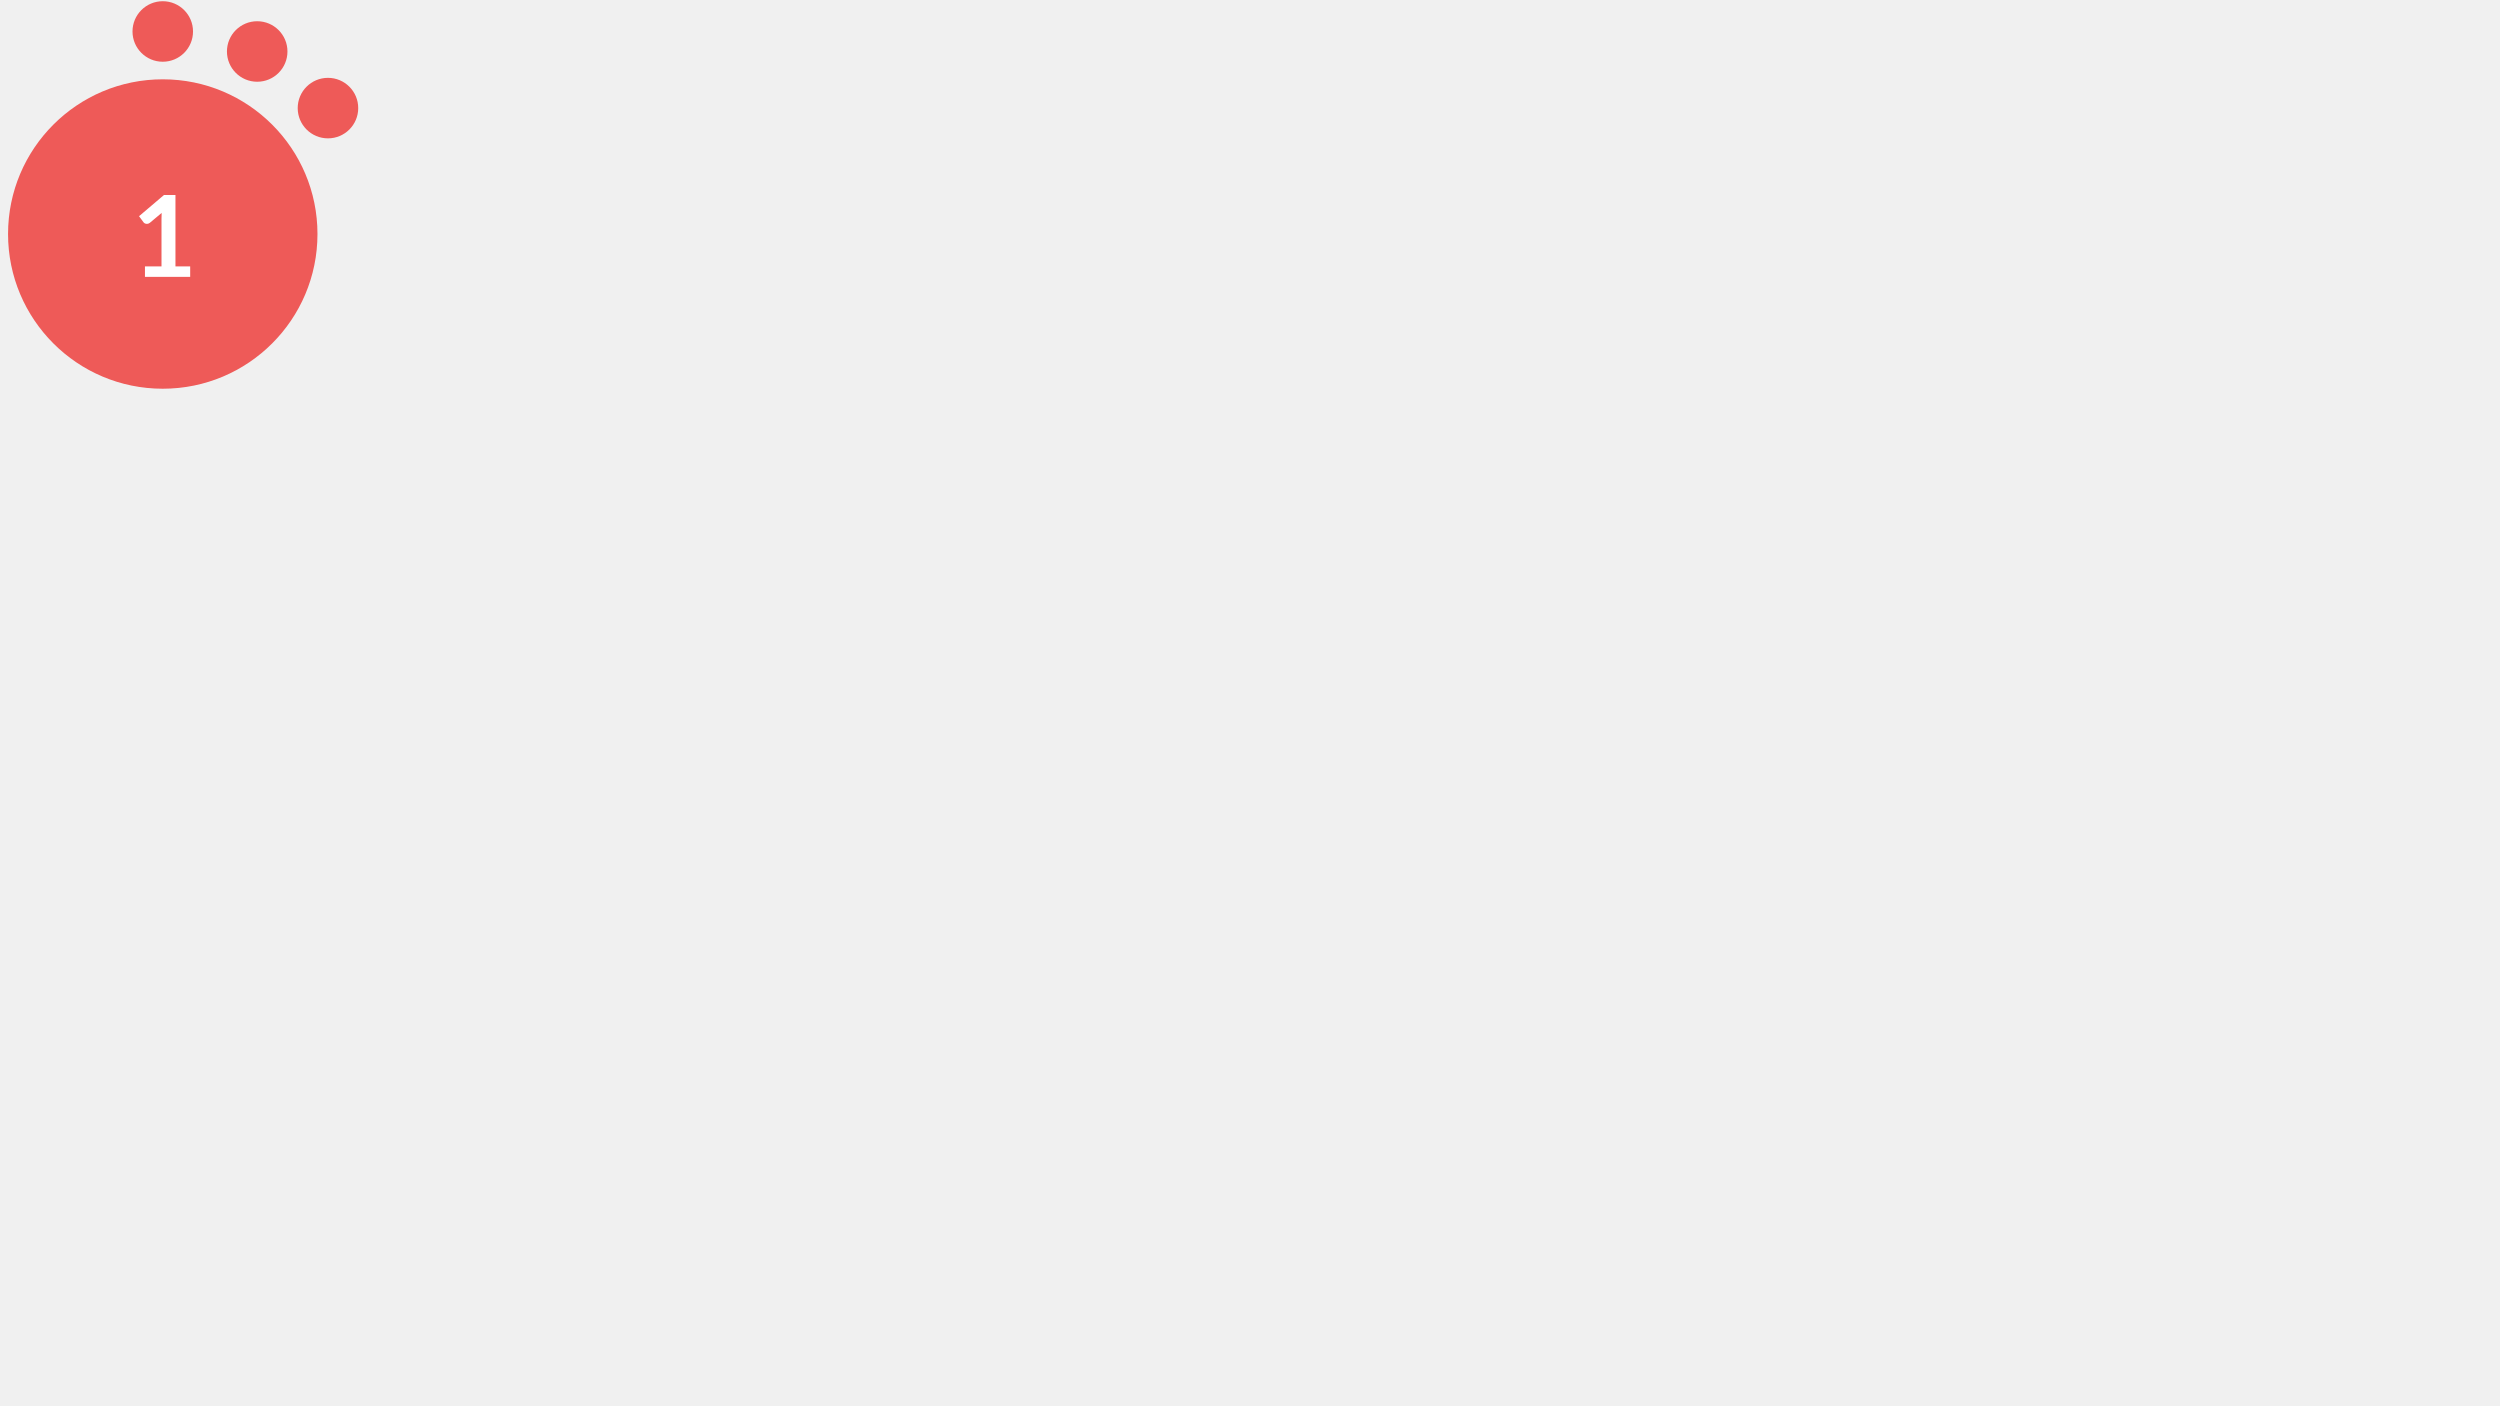
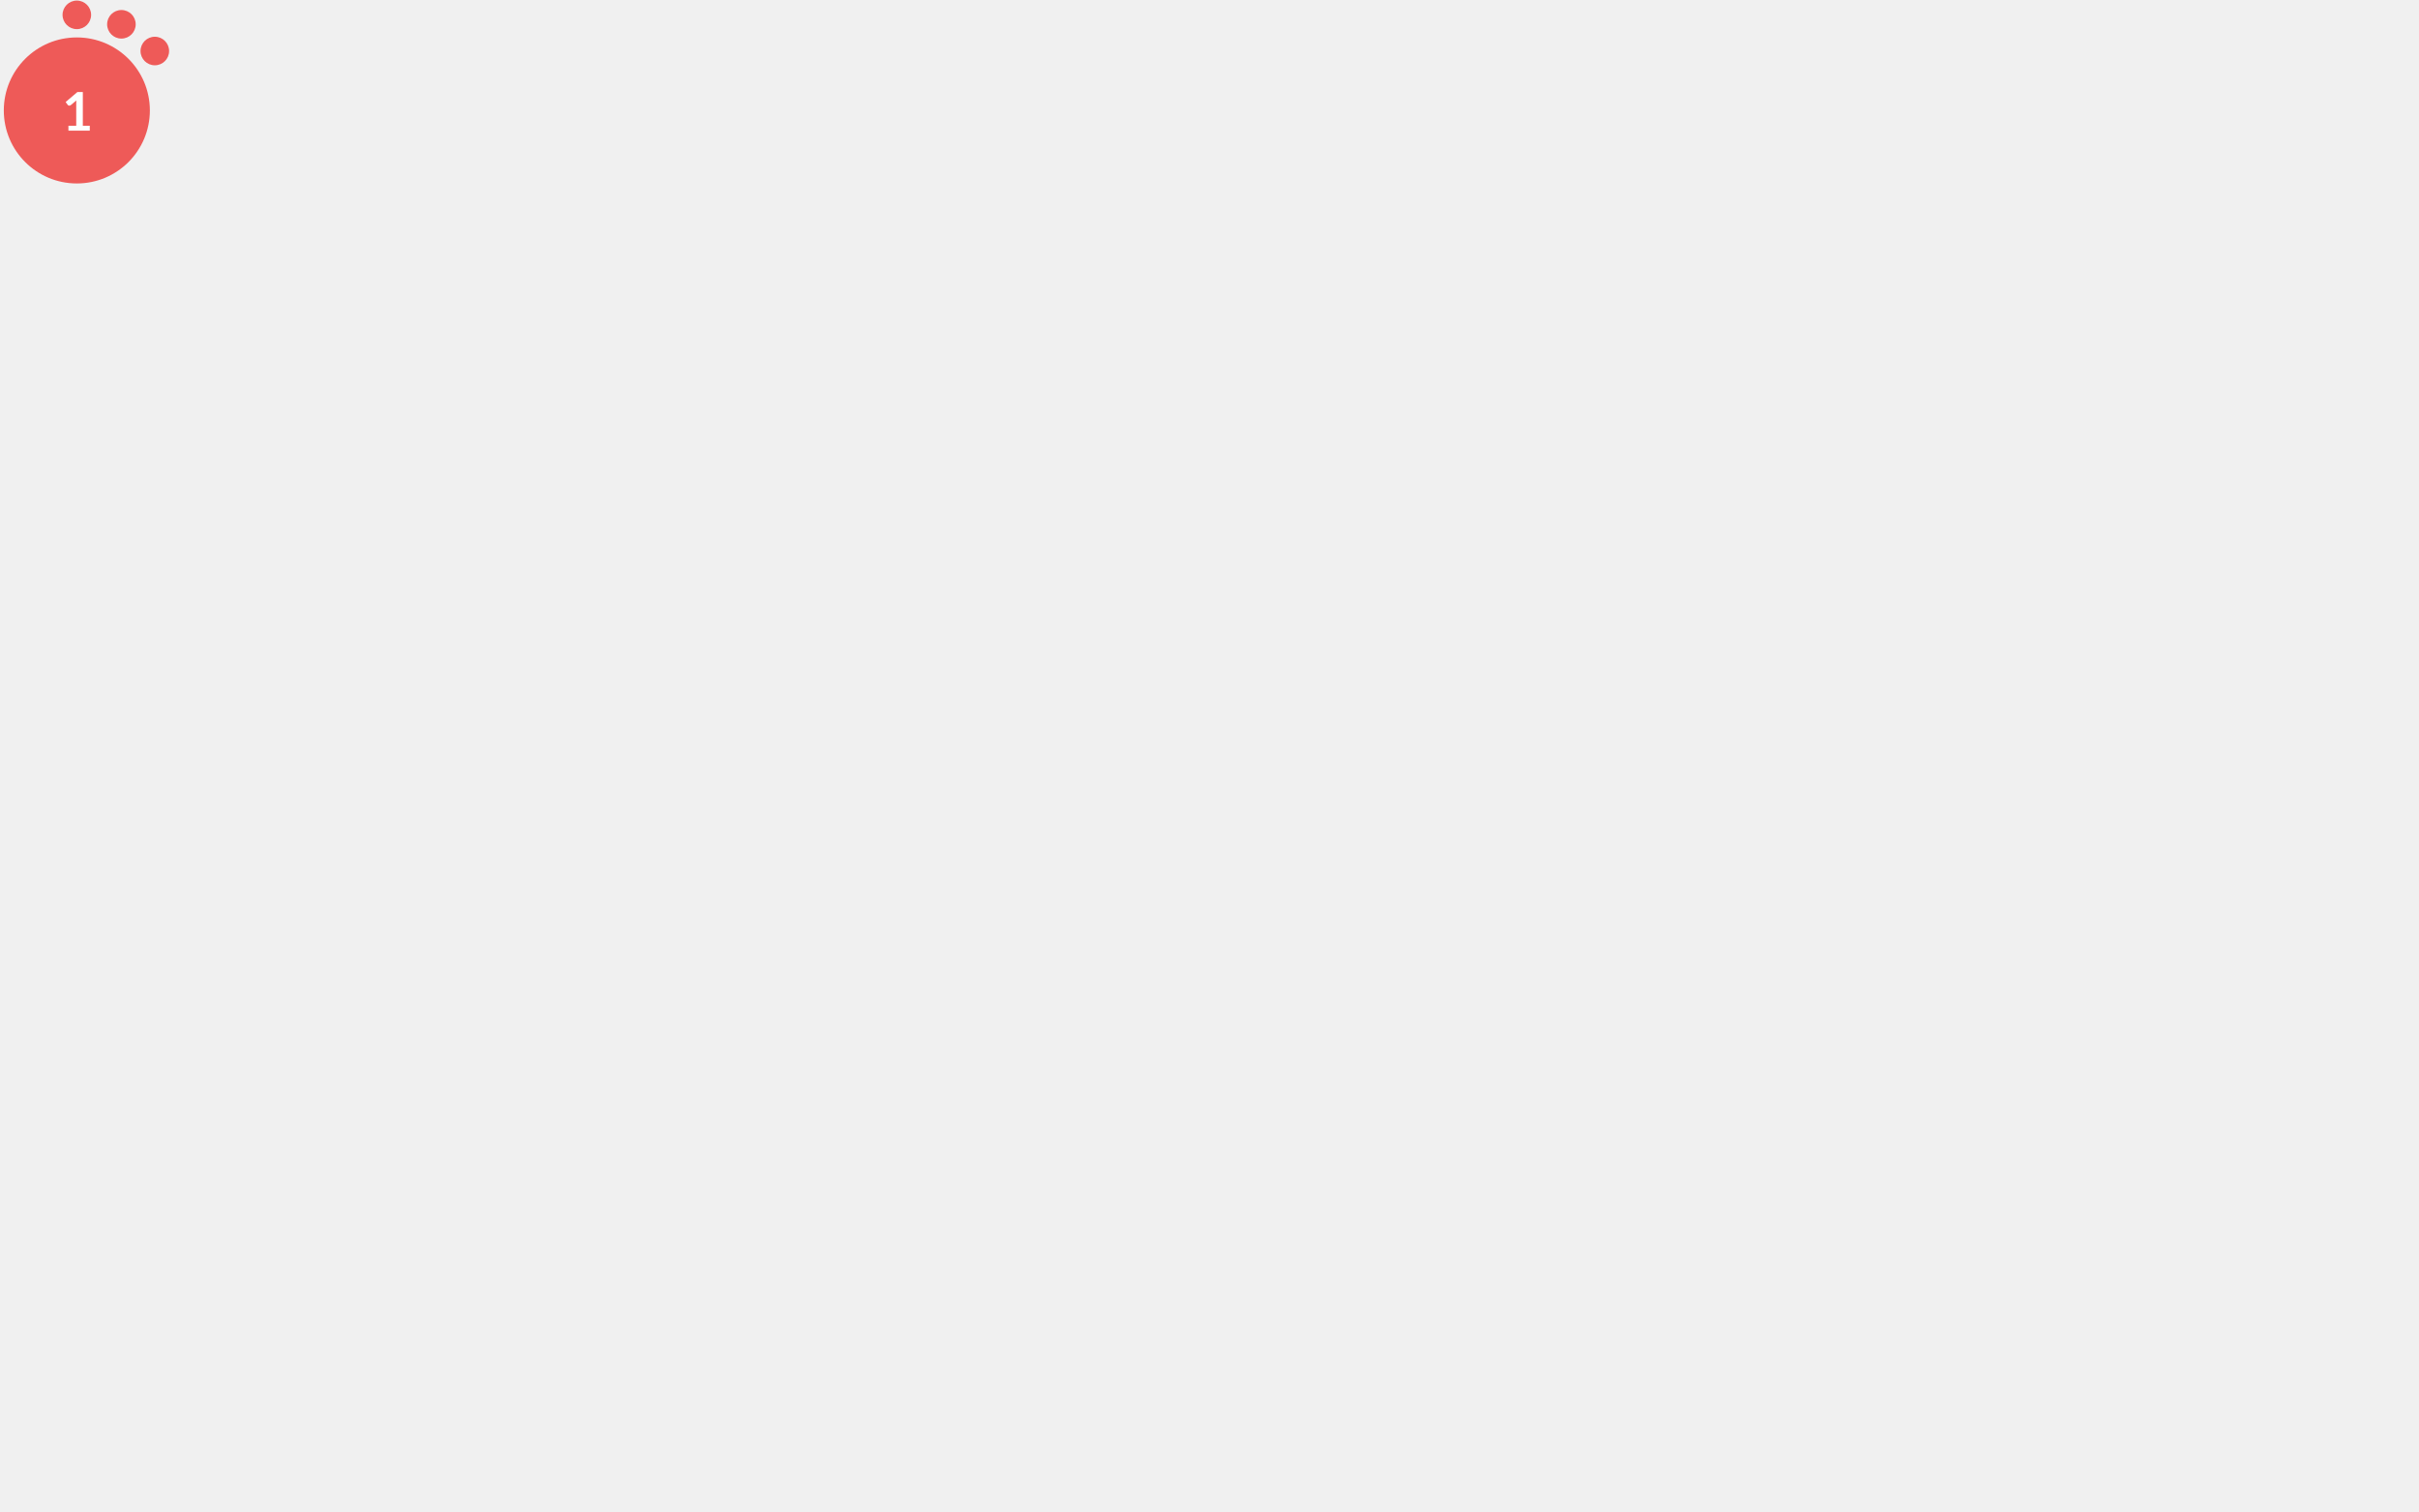
- <svg xmlns="http://www.w3.org/2000/svg" version="1.1" id="Layer_1" x="0px" y="0px" viewBox="0 0 1024.5 576" style="enable-background:new 0 0 0 0;" xml:space="preserve">
+ <svg xmlns="http://www.w3.org/2000/svg" version="1.1" id="Layer_1" x="0px" y="0px" viewBox="0 0 2100 1312.5" style="enable-background:new 0 0 0 0;" xml:space="preserve">
  <style type="text/css">			.red{fill:#EE5A58;}		    .orange {fill:#F1A72E;}		    .green{fill:#AED17C;}			.yellow{fill:#F4D05D;}			.st2{fill:#FFFFFF;}			.st3{font-family:Lato-Bold, Lato;font-weight:700;}			.st4{font-size:46.339px;}		</style>
  <circle class="red" cx="66.7" cy="95.9" r="63.4" />
  <circle class="red" cx="66.7" cy="12.9" r="12.4" />
  <circle class="red" cx="105.4" cy="21.1" r="12.4" />
  <circle class="red" cx="134.4" cy="44.3" r="12.4" />
  <text transform="matrix(1 0 0 1 53.9507 113.4561)" class="st2 st3 st4">1</text>
</svg>
